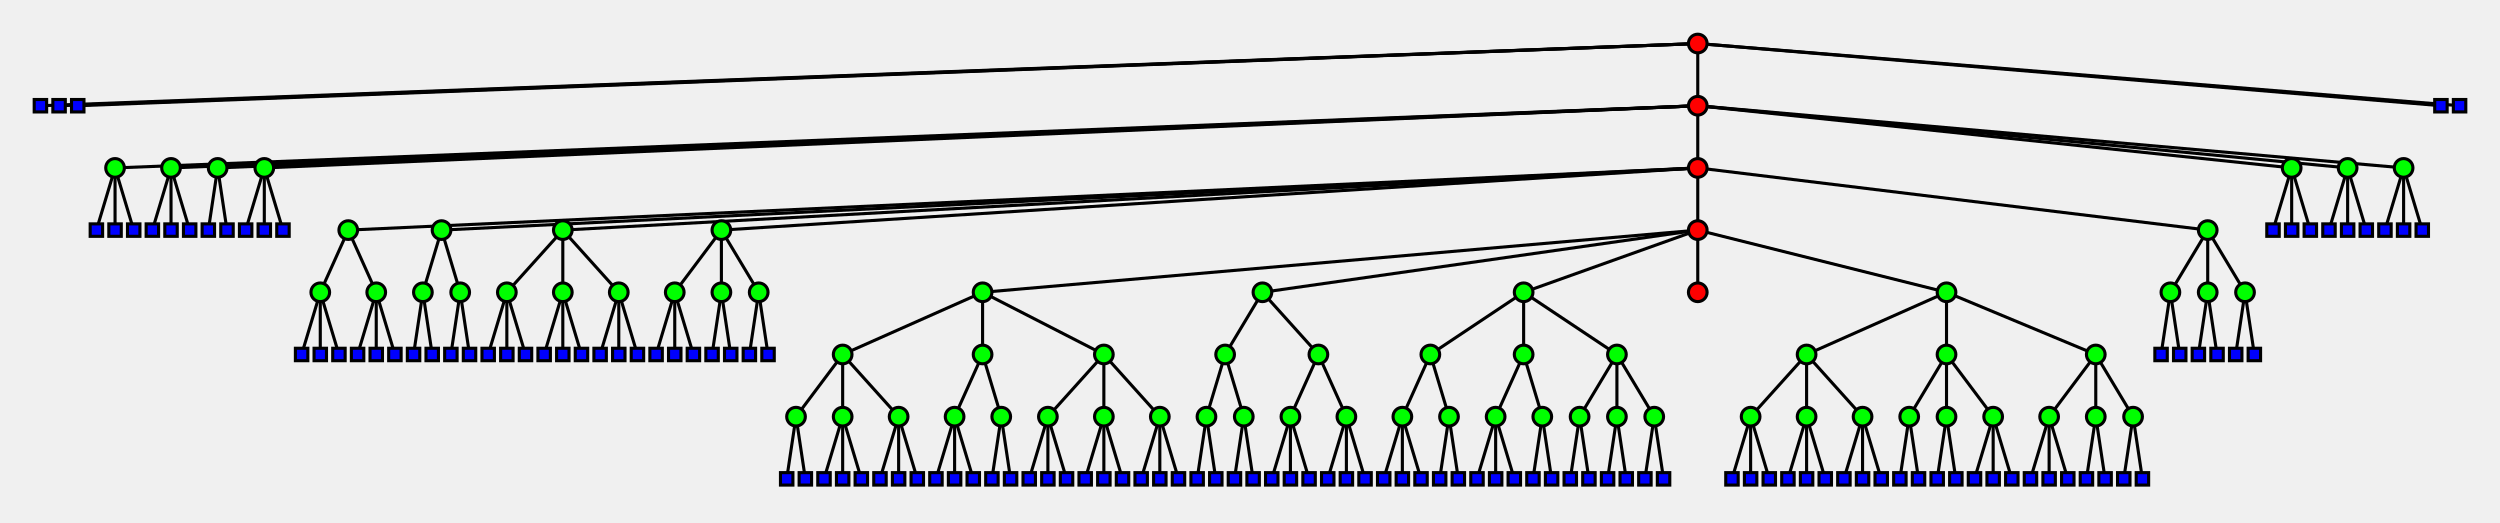
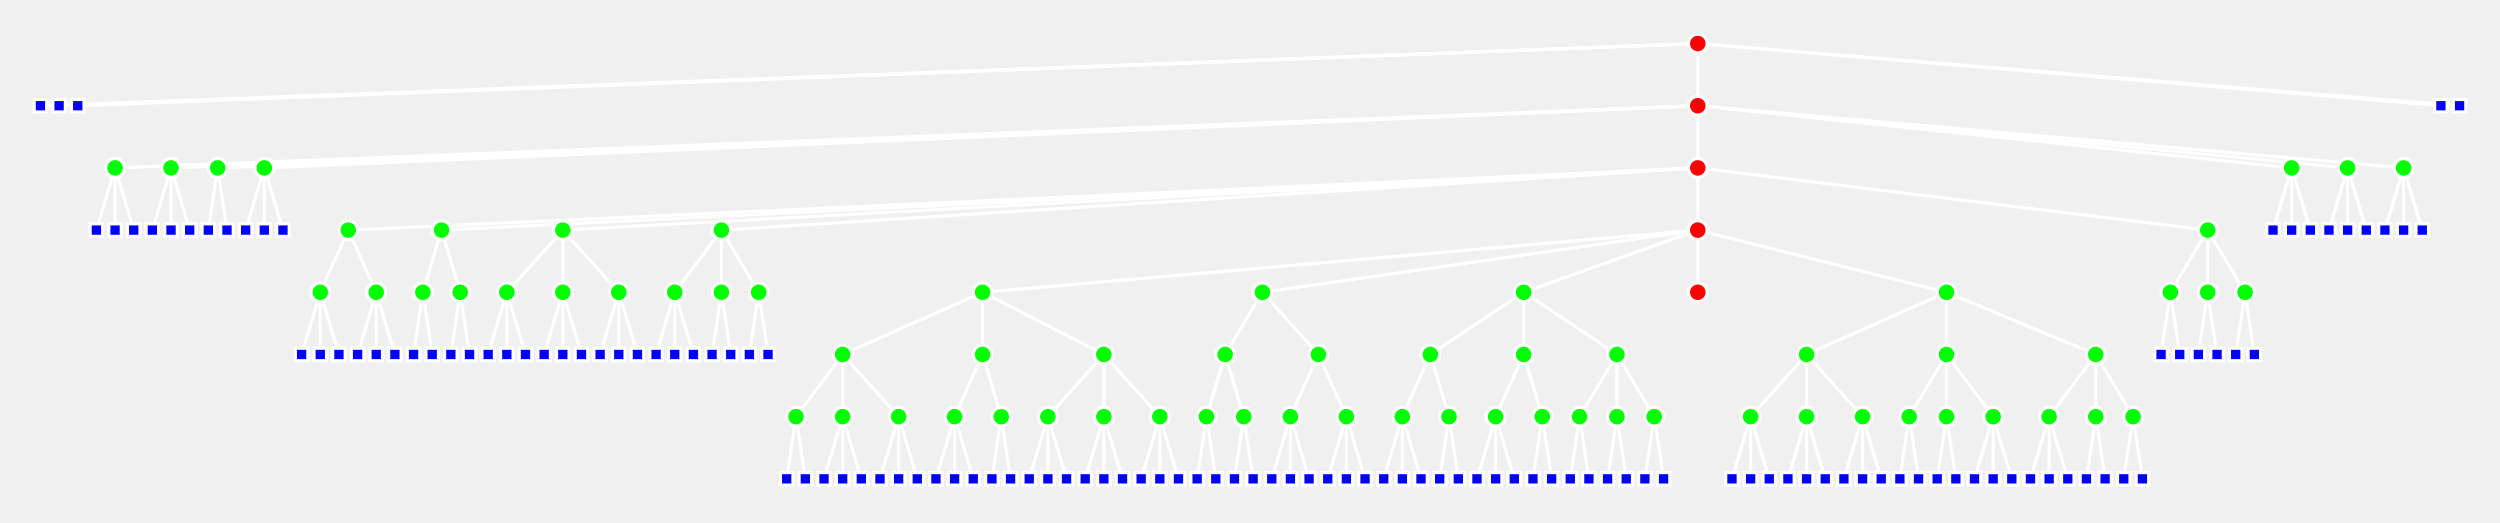
<svg xmlns="http://www.w3.org/2000/svg" width="804" height="168" version="1.1">
-   <g stroke="black" stroke-width="1">
+   <g stroke="white" stroke-width="1">
    <g transform="translate(546,14)">
      <line x1="0" y1="0" x2="0" y2="20" />
      <line x1="0" y1="0" x2="-533" y2="20" />
      <line x1="0" y1="0" x2="-527" y2="20" />
      <line x1="0" y1="0" x2="-521" y2="20" />
      <line x1="0" y1="0" x2="239" y2="20" />
      <line x1="0" y1="0" x2="245" y2="20" />
      <g transform="translate(0,20)">
        <line x1="0" y1="0" x2="0" y2="20" />
        <line x1="0" y1="0" x2="-509" y2="20" />
        <line x1="0" y1="0" x2="-491" y2="20" />
        <line x1="0" y1="0" x2="-476" y2="20" />
        <line x1="0" y1="0" x2="-461" y2="20" />
        <line x1="0" y1="0" x2="191" y2="20" />
        <line x1="0" y1="0" x2="209" y2="20" />
        <line x1="0" y1="0" x2="227" y2="20" />
        <g transform="translate(0,20)">
          <line x1="0" y1="0" x2="0" y2="20" />
          <line x1="0" y1="0" x2="-434" y2="20" />
          <line x1="0" y1="0" x2="-404" y2="20" />
          <line x1="0" y1="0" x2="-365" y2="20" />
          <line x1="0" y1="0" x2="-314" y2="20" />
          <line x1="0" y1="0" x2="164" y2="20" />
          <g transform="translate(0,20)">
            <line x1="0" y1="0" x2="0" y2="20" />
            <line x1="0" y1="0" x2="-230" y2="20" />
            <line x1="0" y1="0" x2="-140" y2="20" />
            <line x1="0" y1="0" x2="-56" y2="20" />
            <line x1="0" y1="0" x2="80" y2="20" />
            <g transform="translate(0,20)">
              <g fill="#f00">
                <circle r="3" />
              </g>
            </g>
            <g transform="translate(-230,20)">
              <line x1="0" y1="0" x2="-45" y2="20" />
              <line x1="0" y1="0" x2="0" y2="20" />
              <line x1="0" y1="0" x2="39" y2="20" />
              <g transform="translate(-45,20)">
                <line x1="0" y1="0" x2="-15" y2="20" />
                <line x1="0" y1="0" x2="0" y2="20" />
                <line x1="0" y1="0" x2="18" y2="20" />
                <g transform="translate(-15,20)">
                  <line x1="0" y1="0" x2="-3" y2="20" />
                  <line x1="0" y1="0" x2="3" y2="20" />
                  <g transform="translate(-3,20)">
                    <g fill="#00f">
                      <rect x="-2" y="-2" width="4" height="4" />
                    </g>
                  </g>
                  <g transform="translate(3,20)">
                    <g fill="#00f">
                      <rect x="-2" y="-2" width="4" height="4" />
                    </g>
                  </g>
                  <g fill="#0f0">
                    <circle r="3" />
                  </g>
                </g>
                <g transform="translate(0,20)">
                  <line x1="0" y1="0" x2="-6" y2="20" />
                  <line x1="0" y1="0" x2="0" y2="20" />
                  <line x1="0" y1="0" x2="6" y2="20" />
                  <g transform="translate(-6,20)">
                    <g fill="#00f">
                      <rect x="-2" y="-2" width="4" height="4" />
                    </g>
                  </g>
                  <g transform="translate(0,20)">
                    <g fill="#00f">
                      <rect x="-2" y="-2" width="4" height="4" />
                    </g>
                  </g>
                  <g transform="translate(6,20)">
                    <g fill="#00f">
                      <rect x="-2" y="-2" width="4" height="4" />
                    </g>
                  </g>
                  <g fill="#0f0">
                    <circle r="3" />
                  </g>
                </g>
                <g transform="translate(18,20)">
                  <line x1="0" y1="0" x2="-6" y2="20" />
                  <line x1="0" y1="0" x2="0" y2="20" />
                  <line x1="0" y1="0" x2="6" y2="20" />
                  <g transform="translate(-6,20)">
                    <g fill="#00f">
                      <rect x="-2" y="-2" width="4" height="4" />
                    </g>
                  </g>
                  <g transform="translate(0,20)">
                    <g fill="#00f">
                      <rect x="-2" y="-2" width="4" height="4" />
                    </g>
                  </g>
                  <g transform="translate(6,20)">
                    <g fill="#00f">
                      <rect x="-2" y="-2" width="4" height="4" />
                    </g>
                  </g>
                  <g fill="#0f0">
                    <circle r="3" />
                  </g>
                </g>
                <g fill="#0f0">
                  <circle r="3" />
                </g>
              </g>
              <g transform="translate(0,20)">
                <line x1="0" y1="0" x2="-9" y2="20" />
                <line x1="0" y1="0" x2="6" y2="20" />
                <g transform="translate(-9,20)">
                  <line x1="0" y1="0" x2="-6" y2="20" />
                  <line x1="0" y1="0" x2="0" y2="20" />
                  <line x1="0" y1="0" x2="6" y2="20" />
                  <g transform="translate(-6,20)">
                    <g fill="#00f">
                      <rect x="-2" y="-2" width="4" height="4" />
                    </g>
                  </g>
                  <g transform="translate(0,20)">
                    <g fill="#00f">
                      <rect x="-2" y="-2" width="4" height="4" />
                    </g>
                  </g>
                  <g transform="translate(6,20)">
                    <g fill="#00f">
                      <rect x="-2" y="-2" width="4" height="4" />
                    </g>
                  </g>
                  <g fill="#0f0">
                    <circle r="3" />
                  </g>
                </g>
                <g transform="translate(6,20)">
                  <line x1="0" y1="0" x2="-3" y2="20" />
                  <line x1="0" y1="0" x2="3" y2="20" />
                  <g transform="translate(-3,20)">
                    <g fill="#00f">
                      <rect x="-2" y="-2" width="4" height="4" />
                    </g>
                  </g>
                  <g transform="translate(3,20)">
                    <g fill="#00f">
                      <rect x="-2" y="-2" width="4" height="4" />
                    </g>
                  </g>
                  <g fill="#0f0">
                    <circle r="3" />
                  </g>
                </g>
                <g fill="#0f0">
                  <circle r="3" />
                </g>
              </g>
              <g transform="translate(39,20)">
                <line x1="0" y1="0" x2="-18" y2="20" />
                <line x1="0" y1="0" x2="0" y2="20" />
                <line x1="0" y1="0" x2="18" y2="20" />
                <g transform="translate(-18,20)">
                  <line x1="0" y1="0" x2="-6" y2="20" />
                  <line x1="0" y1="0" x2="0" y2="20" />
                  <line x1="0" y1="0" x2="6" y2="20" />
                  <g transform="translate(-6,20)">
                    <g fill="#00f">
                      <rect x="-2" y="-2" width="4" height="4" />
                    </g>
                  </g>
                  <g transform="translate(0,20)">
                    <g fill="#00f">
                      <rect x="-2" y="-2" width="4" height="4" />
                    </g>
                  </g>
                  <g transform="translate(6,20)">
                    <g fill="#00f">
                      <rect x="-2" y="-2" width="4" height="4" />
                    </g>
                  </g>
                  <g fill="#0f0">
                    <circle r="3" />
                  </g>
                </g>
                <g transform="translate(0,20)">
                  <line x1="0" y1="0" x2="-6" y2="20" />
                  <line x1="0" y1="0" x2="0" y2="20" />
                  <line x1="0" y1="0" x2="6" y2="20" />
                  <g transform="translate(-6,20)">
                    <g fill="#00f">
                      <rect x="-2" y="-2" width="4" height="4" />
                    </g>
                  </g>
                  <g transform="translate(0,20)">
                    <g fill="#00f">
                      <rect x="-2" y="-2" width="4" height="4" />
                    </g>
                  </g>
                  <g transform="translate(6,20)">
                    <g fill="#00f">
                      <rect x="-2" y="-2" width="4" height="4" />
                    </g>
                  </g>
                  <g fill="#0f0">
                    <circle r="3" />
                  </g>
                </g>
                <g transform="translate(18,20)">
                  <line x1="0" y1="0" x2="-6" y2="20" />
                  <line x1="0" y1="0" x2="0" y2="20" />
                  <line x1="0" y1="0" x2="6" y2="20" />
                  <g transform="translate(-6,20)">
                    <g fill="#00f">
                      <rect x="-2" y="-2" width="4" height="4" />
                    </g>
                  </g>
                  <g transform="translate(0,20)">
                    <g fill="#00f">
                      <rect x="-2" y="-2" width="4" height="4" />
                    </g>
                  </g>
                  <g transform="translate(6,20)">
                    <g fill="#00f">
                      <rect x="-2" y="-2" width="4" height="4" />
                    </g>
                  </g>
                  <g fill="#0f0">
                    <circle r="3" />
                  </g>
                </g>
                <g fill="#0f0">
                  <circle r="3" />
                </g>
              </g>
              <g fill="#0f0">
                <circle r="3" />
              </g>
            </g>
            <g transform="translate(-140,20)">
              <line x1="0" y1="0" x2="-12" y2="20" />
              <line x1="0" y1="0" x2="18" y2="20" />
              <g transform="translate(-12,20)">
                <line x1="0" y1="0" x2="-6" y2="20" />
                <line x1="0" y1="0" x2="6" y2="20" />
                <g transform="translate(-6,20)">
                  <line x1="0" y1="0" x2="-3" y2="20" />
                  <line x1="0" y1="0" x2="3" y2="20" />
                  <g transform="translate(-3,20)">
                    <g fill="#00f">
                      <rect x="-2" y="-2" width="4" height="4" />
                    </g>
                  </g>
                  <g transform="translate(3,20)">
                    <g fill="#00f">
                      <rect x="-2" y="-2" width="4" height="4" />
                    </g>
                  </g>
                  <g fill="#0f0">
                    <circle r="3" />
                  </g>
                </g>
                <g transform="translate(6,20)">
                  <line x1="0" y1="0" x2="-3" y2="20" />
                  <line x1="0" y1="0" x2="3" y2="20" />
                  <g transform="translate(-3,20)">
                    <g fill="#00f">
                      <rect x="-2" y="-2" width="4" height="4" />
                    </g>
                  </g>
                  <g transform="translate(3,20)">
                    <g fill="#00f">
                      <rect x="-2" y="-2" width="4" height="4" />
                    </g>
                  </g>
                  <g fill="#0f0">
                    <circle r="3" />
                  </g>
                </g>
                <g fill="#0f0">
                  <circle r="3" />
                </g>
              </g>
              <g transform="translate(18,20)">
                <line x1="0" y1="0" x2="-9" y2="20" />
                <line x1="0" y1="0" x2="9" y2="20" />
                <g transform="translate(-9,20)">
                  <line x1="0" y1="0" x2="-6" y2="20" />
                  <line x1="0" y1="0" x2="0" y2="20" />
                  <line x1="0" y1="0" x2="6" y2="20" />
                  <g transform="translate(-6,20)">
                    <g fill="#00f">
                      <rect x="-2" y="-2" width="4" height="4" />
                    </g>
                  </g>
                  <g transform="translate(0,20)">
                    <g fill="#00f">
                      <rect x="-2" y="-2" width="4" height="4" />
                    </g>
                  </g>
                  <g transform="translate(6,20)">
                    <g fill="#00f">
                      <rect x="-2" y="-2" width="4" height="4" />
                    </g>
                  </g>
                  <g fill="#0f0">
                    <circle r="3" />
                  </g>
                </g>
                <g transform="translate(9,20)">
                  <line x1="0" y1="0" x2="-6" y2="20" />
                  <line x1="0" y1="0" x2="0" y2="20" />
                  <line x1="0" y1="0" x2="6" y2="20" />
                  <g transform="translate(-6,20)">
                    <g fill="#00f">
                      <rect x="-2" y="-2" width="4" height="4" />
                    </g>
                  </g>
                  <g transform="translate(0,20)">
                    <g fill="#00f">
                      <rect x="-2" y="-2" width="4" height="4" />
                    </g>
                  </g>
                  <g transform="translate(6,20)">
                    <g fill="#00f">
                      <rect x="-2" y="-2" width="4" height="4" />
                    </g>
                  </g>
                  <g fill="#0f0">
                    <circle r="3" />
                  </g>
                </g>
                <g fill="#0f0">
                  <circle r="3" />
                </g>
              </g>
              <g fill="#0f0">
                <circle r="3" />
              </g>
            </g>
            <g transform="translate(-56,20)">
              <line x1="0" y1="0" x2="-30" y2="20" />
              <line x1="0" y1="0" x2="0" y2="20" />
              <line x1="0" y1="0" x2="30" y2="20" />
              <g transform="translate(-30,20)">
                <line x1="0" y1="0" x2="-9" y2="20" />
                <line x1="0" y1="0" x2="6" y2="20" />
                <g transform="translate(-9,20)">
                  <line x1="0" y1="0" x2="-6" y2="20" />
                  <line x1="0" y1="0" x2="0" y2="20" />
                  <line x1="0" y1="0" x2="6" y2="20" />
                  <g transform="translate(-6,20)">
                    <g fill="#00f">
                      <rect x="-2" y="-2" width="4" height="4" />
                    </g>
                  </g>
                  <g transform="translate(0,20)">
                    <g fill="#00f">
                      <rect x="-2" y="-2" width="4" height="4" />
                    </g>
                  </g>
                  <g transform="translate(6,20)">
                    <g fill="#00f">
                      <rect x="-2" y="-2" width="4" height="4" />
                    </g>
                  </g>
                  <g fill="#0f0">
                    <circle r="3" />
                  </g>
                </g>
                <g transform="translate(6,20)">
                  <line x1="0" y1="0" x2="-3" y2="20" />
                  <line x1="0" y1="0" x2="3" y2="20" />
                  <g transform="translate(-3,20)">
                    <g fill="#00f">
                      <rect x="-2" y="-2" width="4" height="4" />
                    </g>
                  </g>
                  <g transform="translate(3,20)">
                    <g fill="#00f">
                      <rect x="-2" y="-2" width="4" height="4" />
                    </g>
                  </g>
                  <g fill="#0f0">
                    <circle r="3" />
                  </g>
                </g>
                <g fill="#0f0">
                  <circle r="3" />
                </g>
              </g>
              <g transform="translate(0,20)">
                <line x1="0" y1="0" x2="-9" y2="20" />
                <line x1="0" y1="0" x2="6" y2="20" />
                <g transform="translate(-9,20)">
                  <line x1="0" y1="0" x2="-6" y2="20" />
                  <line x1="0" y1="0" x2="0" y2="20" />
                  <line x1="0" y1="0" x2="6" y2="20" />
                  <g transform="translate(-6,20)">
                    <g fill="#00f">
                      <rect x="-2" y="-2" width="4" height="4" />
                    </g>
                  </g>
                  <g transform="translate(0,20)">
                    <g fill="#00f">
                      <rect x="-2" y="-2" width="4" height="4" />
                    </g>
                  </g>
                  <g transform="translate(6,20)">
                    <g fill="#00f">
                      <rect x="-2" y="-2" width="4" height="4" />
                    </g>
                  </g>
                  <g fill="#0f0">
                    <circle r="3" />
                  </g>
                </g>
                <g transform="translate(6,20)">
                  <line x1="0" y1="0" x2="-3" y2="20" />
                  <line x1="0" y1="0" x2="3" y2="20" />
                  <g transform="translate(-3,20)">
                    <g fill="#00f">
                      <rect x="-2" y="-2" width="4" height="4" />
                    </g>
                  </g>
                  <g transform="translate(3,20)">
                    <g fill="#00f">
                      <rect x="-2" y="-2" width="4" height="4" />
                    </g>
                  </g>
                  <g fill="#0f0">
                    <circle r="3" />
                  </g>
                </g>
                <g fill="#0f0">
                  <circle r="3" />
                </g>
              </g>
              <g transform="translate(30,20)">
                <line x1="0" y1="0" x2="-12" y2="20" />
                <line x1="0" y1="0" x2="0" y2="20" />
                <line x1="0" y1="0" x2="12" y2="20" />
                <g transform="translate(-12,20)">
                  <line x1="0" y1="0" x2="-3" y2="20" />
                  <line x1="0" y1="0" x2="3" y2="20" />
                  <g transform="translate(-3,20)">
                    <g fill="#00f">
                      <rect x="-2" y="-2" width="4" height="4" />
                    </g>
                  </g>
                  <g transform="translate(3,20)">
                    <g fill="#00f">
                      <rect x="-2" y="-2" width="4" height="4" />
                    </g>
                  </g>
                  <g fill="#0f0">
                    <circle r="3" />
                  </g>
                </g>
                <g transform="translate(0,20)">
                  <line x1="0" y1="0" x2="-3" y2="20" />
                  <line x1="0" y1="0" x2="3" y2="20" />
                  <g transform="translate(-3,20)">
                    <g fill="#00f">
                      <rect x="-2" y="-2" width="4" height="4" />
                    </g>
                  </g>
                  <g transform="translate(3,20)">
                    <g fill="#00f">
                      <rect x="-2" y="-2" width="4" height="4" />
                    </g>
                  </g>
                  <g fill="#0f0">
                    <circle r="3" />
                  </g>
                </g>
                <g transform="translate(12,20)">
                  <line x1="0" y1="0" x2="-3" y2="20" />
                  <line x1="0" y1="0" x2="3" y2="20" />
                  <g transform="translate(-3,20)">
                    <g fill="#00f">
                      <rect x="-2" y="-2" width="4" height="4" />
                    </g>
                  </g>
                  <g transform="translate(3,20)">
                    <g fill="#00f">
                      <rect x="-2" y="-2" width="4" height="4" />
                    </g>
                  </g>
                  <g fill="#0f0">
                    <circle r="3" />
                  </g>
                </g>
                <g fill="#0f0">
                  <circle r="3" />
                </g>
              </g>
              <g fill="#0f0">
                <circle r="3" />
              </g>
            </g>
            <g transform="translate(80,20)">
              <line x1="0" y1="0" x2="-45" y2="20" />
              <line x1="0" y1="0" x2="0" y2="20" />
              <line x1="0" y1="0" x2="48" y2="20" />
              <g transform="translate(-45,20)">
                <line x1="0" y1="0" x2="-18" y2="20" />
                <line x1="0" y1="0" x2="0" y2="20" />
                <line x1="0" y1="0" x2="18" y2="20" />
                <g transform="translate(-18,20)">
                  <line x1="0" y1="0" x2="-6" y2="20" />
                  <line x1="0" y1="0" x2="0" y2="20" />
                  <line x1="0" y1="0" x2="6" y2="20" />
                  <g transform="translate(-6,20)">
                    <g fill="#00f">
                      <rect x="-2" y="-2" width="4" height="4" />
                    </g>
                  </g>
                  <g transform="translate(0,20)">
                    <g fill="#00f">
                      <rect x="-2" y="-2" width="4" height="4" />
                    </g>
                  </g>
                  <g transform="translate(6,20)">
                    <g fill="#00f">
                      <rect x="-2" y="-2" width="4" height="4" />
                    </g>
                  </g>
                  <g fill="#0f0">
                    <circle r="3" />
                  </g>
                </g>
                <g transform="translate(0,20)">
                  <line x1="0" y1="0" x2="-6" y2="20" />
                  <line x1="0" y1="0" x2="0" y2="20" />
                  <line x1="0" y1="0" x2="6" y2="20" />
                  <g transform="translate(-6,20)">
                    <g fill="#00f">
                      <rect x="-2" y="-2" width="4" height="4" />
                    </g>
                  </g>
                  <g transform="translate(0,20)">
                    <g fill="#00f">
                      <rect x="-2" y="-2" width="4" height="4" />
                    </g>
                  </g>
                  <g transform="translate(6,20)">
                    <g fill="#00f">
                      <rect x="-2" y="-2" width="4" height="4" />
                    </g>
                  </g>
                  <g fill="#0f0">
                    <circle r="3" />
                  </g>
                </g>
                <g transform="translate(18,20)">
                  <line x1="0" y1="0" x2="-6" y2="20" />
                  <line x1="0" y1="0" x2="0" y2="20" />
                  <line x1="0" y1="0" x2="6" y2="20" />
                  <g transform="translate(-6,20)">
                    <g fill="#00f">
                      <rect x="-2" y="-2" width="4" height="4" />
                    </g>
                  </g>
                  <g transform="translate(0,20)">
                    <g fill="#00f">
                      <rect x="-2" y="-2" width="4" height="4" />
                    </g>
                  </g>
                  <g transform="translate(6,20)">
                    <g fill="#00f">
                      <rect x="-2" y="-2" width="4" height="4" />
                    </g>
                  </g>
                  <g fill="#0f0">
                    <circle r="3" />
                  </g>
                </g>
                <g fill="#0f0">
                  <circle r="3" />
                </g>
              </g>
              <g transform="translate(0,20)">
                <line x1="0" y1="0" x2="-12" y2="20" />
                <line x1="0" y1="0" x2="0" y2="20" />
                <line x1="0" y1="0" x2="15" y2="20" />
                <g transform="translate(-12,20)">
                  <line x1="0" y1="0" x2="-3" y2="20" />
                  <line x1="0" y1="0" x2="3" y2="20" />
                  <g transform="translate(-3,20)">
                    <g fill="#00f">
                      <rect x="-2" y="-2" width="4" height="4" />
                    </g>
                  </g>
                  <g transform="translate(3,20)">
                    <g fill="#00f">
                      <rect x="-2" y="-2" width="4" height="4" />
                    </g>
                  </g>
                  <g fill="#0f0">
                    <circle r="3" />
                  </g>
                </g>
                <g transform="translate(0,20)">
                  <line x1="0" y1="0" x2="-3" y2="20" />
                  <line x1="0" y1="0" x2="3" y2="20" />
                  <g transform="translate(-3,20)">
                    <g fill="#00f">
                      <rect x="-2" y="-2" width="4" height="4" />
                    </g>
                  </g>
                  <g transform="translate(3,20)">
                    <g fill="#00f">
                      <rect x="-2" y="-2" width="4" height="4" />
                    </g>
                  </g>
                  <g fill="#0f0">
                    <circle r="3" />
                  </g>
                </g>
                <g transform="translate(15,20)">
                  <line x1="0" y1="0" x2="-6" y2="20" />
                  <line x1="0" y1="0" x2="0" y2="20" />
                  <line x1="0" y1="0" x2="6" y2="20" />
                  <g transform="translate(-6,20)">
                    <g fill="#00f">
                      <rect x="-2" y="-2" width="4" height="4" />
                    </g>
                  </g>
                  <g transform="translate(0,20)">
                    <g fill="#00f">
                      <rect x="-2" y="-2" width="4" height="4" />
                    </g>
                  </g>
                  <g transform="translate(6,20)">
                    <g fill="#00f">
                      <rect x="-2" y="-2" width="4" height="4" />
                    </g>
                  </g>
                  <g fill="#0f0">
                    <circle r="3" />
                  </g>
                </g>
                <g fill="#0f0">
                  <circle r="3" />
                </g>
              </g>
              <g transform="translate(48,20)">
                <line x1="0" y1="0" x2="-15" y2="20" />
                <line x1="0" y1="0" x2="0" y2="20" />
                <line x1="0" y1="0" x2="12" y2="20" />
                <g transform="translate(-15,20)">
                  <line x1="0" y1="0" x2="-6" y2="20" />
                  <line x1="0" y1="0" x2="0" y2="20" />
                  <line x1="0" y1="0" x2="6" y2="20" />
                  <g transform="translate(-6,20)">
                    <g fill="#00f">
                      <rect x="-2" y="-2" width="4" height="4" />
                    </g>
                  </g>
                  <g transform="translate(0,20)">
                    <g fill="#00f">
                      <rect x="-2" y="-2" width="4" height="4" />
                    </g>
                  </g>
                  <g transform="translate(6,20)">
                    <g fill="#00f">
                      <rect x="-2" y="-2" width="4" height="4" />
                    </g>
                  </g>
                  <g fill="#0f0">
                    <circle r="3" />
                  </g>
                </g>
                <g transform="translate(0,20)">
                  <line x1="0" y1="0" x2="-3" y2="20" />
                  <line x1="0" y1="0" x2="3" y2="20" />
                  <g transform="translate(-3,20)">
                    <g fill="#00f">
                      <rect x="-2" y="-2" width="4" height="4" />
                    </g>
                  </g>
                  <g transform="translate(3,20)">
                    <g fill="#00f">
                      <rect x="-2" y="-2" width="4" height="4" />
                    </g>
                  </g>
                  <g fill="#0f0">
                    <circle r="3" />
                  </g>
                </g>
                <g transform="translate(12,20)">
                  <line x1="0" y1="0" x2="-3" y2="20" />
                  <line x1="0" y1="0" x2="3" y2="20" />
                  <g transform="translate(-3,20)">
                    <g fill="#00f">
                      <rect x="-2" y="-2" width="4" height="4" />
                    </g>
                  </g>
                  <g transform="translate(3,20)">
                    <g fill="#00f">
                      <rect x="-2" y="-2" width="4" height="4" />
                    </g>
                  </g>
                  <g fill="#0f0">
                    <circle r="3" />
                  </g>
                </g>
                <g fill="#0f0">
                  <circle r="3" />
                </g>
              </g>
              <g fill="#0f0">
                <circle r="3" />
              </g>
            </g>
            <g fill="#f00">
              <circle r="3" />
            </g>
          </g>
          <g transform="translate(-434,20)">
            <line x1="0" y1="0" x2="-9" y2="20" />
            <line x1="0" y1="0" x2="9" y2="20" />
            <g transform="translate(-9,20)">
              <line x1="0" y1="0" x2="-6" y2="20" />
              <line x1="0" y1="0" x2="0" y2="20" />
              <line x1="0" y1="0" x2="6" y2="20" />
              <g transform="translate(-6,20)">
                <g fill="#00f">
                  <rect x="-2" y="-2" width="4" height="4" />
                </g>
              </g>
              <g transform="translate(0,20)">
                <g fill="#00f">
                  <rect x="-2" y="-2" width="4" height="4" />
                </g>
              </g>
              <g transform="translate(6,20)">
                <g fill="#00f">
                  <rect x="-2" y="-2" width="4" height="4" />
                </g>
              </g>
              <g fill="#0f0">
                <circle r="3" />
              </g>
            </g>
            <g transform="translate(9,20)">
              <line x1="0" y1="0" x2="-6" y2="20" />
              <line x1="0" y1="0" x2="0" y2="20" />
              <line x1="0" y1="0" x2="6" y2="20" />
              <g transform="translate(-6,20)">
                <g fill="#00f">
                  <rect x="-2" y="-2" width="4" height="4" />
                </g>
              </g>
              <g transform="translate(0,20)">
                <g fill="#00f">
                  <rect x="-2" y="-2" width="4" height="4" />
                </g>
              </g>
              <g transform="translate(6,20)">
                <g fill="#00f">
                  <rect x="-2" y="-2" width="4" height="4" />
                </g>
              </g>
              <g fill="#0f0">
                <circle r="3" />
              </g>
            </g>
            <g fill="#0f0">
              <circle r="3" />
            </g>
          </g>
          <g transform="translate(-404,20)">
            <line x1="0" y1="0" x2="-6" y2="20" />
            <line x1="0" y1="0" x2="6" y2="20" />
            <g transform="translate(-6,20)">
              <line x1="0" y1="0" x2="-3" y2="20" />
              <line x1="0" y1="0" x2="3" y2="20" />
              <g transform="translate(-3,20)">
                <g fill="#00f">
                  <rect x="-2" y="-2" width="4" height="4" />
                </g>
              </g>
              <g transform="translate(3,20)">
                <g fill="#00f">
                  <rect x="-2" y="-2" width="4" height="4" />
                </g>
              </g>
              <g fill="#0f0">
                <circle r="3" />
              </g>
            </g>
            <g transform="translate(6,20)">
              <line x1="0" y1="0" x2="-3" y2="20" />
              <line x1="0" y1="0" x2="3" y2="20" />
              <g transform="translate(-3,20)">
                <g fill="#00f">
                  <rect x="-2" y="-2" width="4" height="4" />
                </g>
              </g>
              <g transform="translate(3,20)">
                <g fill="#00f">
                  <rect x="-2" y="-2" width="4" height="4" />
                </g>
              </g>
              <g fill="#0f0">
                <circle r="3" />
              </g>
            </g>
            <g fill="#0f0">
              <circle r="3" />
            </g>
          </g>
          <g transform="translate(-365,20)">
            <line x1="0" y1="0" x2="-18" y2="20" />
            <line x1="0" y1="0" x2="0" y2="20" />
            <line x1="0" y1="0" x2="18" y2="20" />
            <g transform="translate(-18,20)">
              <line x1="0" y1="0" x2="-6" y2="20" />
              <line x1="0" y1="0" x2="0" y2="20" />
              <line x1="0" y1="0" x2="6" y2="20" />
              <g transform="translate(-6,20)">
                <g fill="#00f">
                  <rect x="-2" y="-2" width="4" height="4" />
                </g>
              </g>
              <g transform="translate(0,20)">
                <g fill="#00f">
                  <rect x="-2" y="-2" width="4" height="4" />
                </g>
              </g>
              <g transform="translate(6,20)">
                <g fill="#00f">
                  <rect x="-2" y="-2" width="4" height="4" />
                </g>
              </g>
              <g fill="#0f0">
                <circle r="3" />
              </g>
            </g>
            <g transform="translate(0,20)">
              <line x1="0" y1="0" x2="-6" y2="20" />
              <line x1="0" y1="0" x2="0" y2="20" />
              <line x1="0" y1="0" x2="6" y2="20" />
              <g transform="translate(-6,20)">
                <g fill="#00f">
                  <rect x="-2" y="-2" width="4" height="4" />
                </g>
              </g>
              <g transform="translate(0,20)">
                <g fill="#00f">
                  <rect x="-2" y="-2" width="4" height="4" />
                </g>
              </g>
              <g transform="translate(6,20)">
                <g fill="#00f">
                  <rect x="-2" y="-2" width="4" height="4" />
                </g>
              </g>
              <g fill="#0f0">
                <circle r="3" />
              </g>
            </g>
            <g transform="translate(18,20)">
              <line x1="0" y1="0" x2="-6" y2="20" />
              <line x1="0" y1="0" x2="0" y2="20" />
              <line x1="0" y1="0" x2="6" y2="20" />
              <g transform="translate(-6,20)">
                <g fill="#00f">
                  <rect x="-2" y="-2" width="4" height="4" />
                </g>
              </g>
              <g transform="translate(0,20)">
                <g fill="#00f">
                  <rect x="-2" y="-2" width="4" height="4" />
                </g>
              </g>
              <g transform="translate(6,20)">
                <g fill="#00f">
                  <rect x="-2" y="-2" width="4" height="4" />
                </g>
              </g>
              <g fill="#0f0">
                <circle r="3" />
              </g>
            </g>
            <g fill="#0f0">
              <circle r="3" />
            </g>
          </g>
          <g transform="translate(-314,20)">
            <line x1="0" y1="0" x2="-15" y2="20" />
            <line x1="0" y1="0" x2="0" y2="20" />
            <line x1="0" y1="0" x2="12" y2="20" />
            <g transform="translate(-15,20)">
              <line x1="0" y1="0" x2="-6" y2="20" />
              <line x1="0" y1="0" x2="0" y2="20" />
              <line x1="0" y1="0" x2="6" y2="20" />
              <g transform="translate(-6,20)">
                <g fill="#00f">
                  <rect x="-2" y="-2" width="4" height="4" />
                </g>
              </g>
              <g transform="translate(0,20)">
                <g fill="#00f">
                  <rect x="-2" y="-2" width="4" height="4" />
                </g>
              </g>
              <g transform="translate(6,20)">
                <g fill="#00f">
                  <rect x="-2" y="-2" width="4" height="4" />
                </g>
              </g>
              <g fill="#0f0">
                <circle r="3" />
              </g>
            </g>
            <g transform="translate(0,20)">
              <line x1="0" y1="0" x2="-3" y2="20" />
              <line x1="0" y1="0" x2="3" y2="20" />
              <g transform="translate(-3,20)">
                <g fill="#00f">
                  <rect x="-2" y="-2" width="4" height="4" />
                </g>
              </g>
              <g transform="translate(3,20)">
                <g fill="#00f">
                  <rect x="-2" y="-2" width="4" height="4" />
                </g>
              </g>
              <g fill="#0f0">
                <circle r="3" />
              </g>
            </g>
            <g transform="translate(12,20)">
              <line x1="0" y1="0" x2="-3" y2="20" />
              <line x1="0" y1="0" x2="3" y2="20" />
              <g transform="translate(-3,20)">
                <g fill="#00f">
                  <rect x="-2" y="-2" width="4" height="4" />
                </g>
              </g>
              <g transform="translate(3,20)">
                <g fill="#00f">
                  <rect x="-2" y="-2" width="4" height="4" />
                </g>
              </g>
              <g fill="#0f0">
                <circle r="3" />
              </g>
            </g>
            <g fill="#0f0">
              <circle r="3" />
            </g>
          </g>
          <g transform="translate(164,20)">
            <line x1="0" y1="0" x2="-12" y2="20" />
            <line x1="0" y1="0" x2="0" y2="20" />
            <line x1="0" y1="0" x2="12" y2="20" />
            <g transform="translate(-12,20)">
              <line x1="0" y1="0" x2="-3" y2="20" />
              <line x1="0" y1="0" x2="3" y2="20" />
              <g transform="translate(-3,20)">
                <g fill="#00f">
                  <rect x="-2" y="-2" width="4" height="4" />
                </g>
              </g>
              <g transform="translate(3,20)">
                <g fill="#00f">
                  <rect x="-2" y="-2" width="4" height="4" />
                </g>
              </g>
              <g fill="#0f0">
                <circle r="3" />
              </g>
            </g>
            <g transform="translate(0,20)">
              <line x1="0" y1="0" x2="-3" y2="20" />
              <line x1="0" y1="0" x2="3" y2="20" />
              <g transform="translate(-3,20)">
                <g fill="#00f">
                  <rect x="-2" y="-2" width="4" height="4" />
                </g>
              </g>
              <g transform="translate(3,20)">
                <g fill="#00f">
                  <rect x="-2" y="-2" width="4" height="4" />
                </g>
              </g>
              <g fill="#0f0">
                <circle r="3" />
              </g>
            </g>
            <g transform="translate(12,20)">
              <line x1="0" y1="0" x2="-3" y2="20" />
              <line x1="0" y1="0" x2="3" y2="20" />
              <g transform="translate(-3,20)">
                <g fill="#00f">
                  <rect x="-2" y="-2" width="4" height="4" />
                </g>
              </g>
              <g transform="translate(3,20)">
                <g fill="#00f">
                  <rect x="-2" y="-2" width="4" height="4" />
                </g>
              </g>
              <g fill="#0f0">
                <circle r="3" />
              </g>
            </g>
            <g fill="#0f0">
              <circle r="3" />
            </g>
          </g>
          <g fill="#f00">
            <circle r="3" />
          </g>
        </g>
        <g transform="translate(-509,20)">
          <line x1="0" y1="0" x2="-6" y2="20" />
          <line x1="0" y1="0" x2="0" y2="20" />
          <line x1="0" y1="0" x2="6" y2="20" />
          <g transform="translate(-6,20)">
            <g fill="#00f">
              <rect x="-2" y="-2" width="4" height="4" />
            </g>
          </g>
          <g transform="translate(0,20)">
            <g fill="#00f">
              <rect x="-2" y="-2" width="4" height="4" />
            </g>
          </g>
          <g transform="translate(6,20)">
            <g fill="#00f">
              <rect x="-2" y="-2" width="4" height="4" />
            </g>
          </g>
          <g fill="#0f0">
            <circle r="3" />
          </g>
        </g>
        <g transform="translate(-491,20)">
          <line x1="0" y1="0" x2="-6" y2="20" />
          <line x1="0" y1="0" x2="0" y2="20" />
          <line x1="0" y1="0" x2="6" y2="20" />
          <g transform="translate(-6,20)">
            <g fill="#00f">
              <rect x="-2" y="-2" width="4" height="4" />
            </g>
          </g>
          <g transform="translate(0,20)">
            <g fill="#00f">
              <rect x="-2" y="-2" width="4" height="4" />
            </g>
          </g>
          <g transform="translate(6,20)">
            <g fill="#00f">
              <rect x="-2" y="-2" width="4" height="4" />
            </g>
          </g>
          <g fill="#0f0">
            <circle r="3" />
          </g>
        </g>
        <g transform="translate(-476,20)">
          <line x1="0" y1="0" x2="-3" y2="20" />
          <line x1="0" y1="0" x2="3" y2="20" />
          <g transform="translate(-3,20)">
            <g fill="#00f">
              <rect x="-2" y="-2" width="4" height="4" />
            </g>
          </g>
          <g transform="translate(3,20)">
            <g fill="#00f">
              <rect x="-2" y="-2" width="4" height="4" />
            </g>
          </g>
          <g fill="#0f0">
            <circle r="3" />
          </g>
        </g>
        <g transform="translate(-461,20)">
          <line x1="0" y1="0" x2="-6" y2="20" />
          <line x1="0" y1="0" x2="0" y2="20" />
          <line x1="0" y1="0" x2="6" y2="20" />
          <g transform="translate(-6,20)">
            <g fill="#00f">
              <rect x="-2" y="-2" width="4" height="4" />
            </g>
          </g>
          <g transform="translate(0,20)">
            <g fill="#00f">
              <rect x="-2" y="-2" width="4" height="4" />
            </g>
          </g>
          <g transform="translate(6,20)">
            <g fill="#00f">
              <rect x="-2" y="-2" width="4" height="4" />
            </g>
          </g>
          <g fill="#0f0">
            <circle r="3" />
          </g>
        </g>
        <g transform="translate(191,20)">
          <line x1="0" y1="0" x2="-6" y2="20" />
          <line x1="0" y1="0" x2="0" y2="20" />
          <line x1="0" y1="0" x2="6" y2="20" />
          <g transform="translate(-6,20)">
            <g fill="#00f">
              <rect x="-2" y="-2" width="4" height="4" />
            </g>
          </g>
          <g transform="translate(0,20)">
            <g fill="#00f">
              <rect x="-2" y="-2" width="4" height="4" />
            </g>
          </g>
          <g transform="translate(6,20)">
            <g fill="#00f">
              <rect x="-2" y="-2" width="4" height="4" />
            </g>
          </g>
          <g fill="#0f0">
            <circle r="3" />
          </g>
        </g>
        <g transform="translate(209,20)">
          <line x1="0" y1="0" x2="-6" y2="20" />
          <line x1="0" y1="0" x2="0" y2="20" />
          <line x1="0" y1="0" x2="6" y2="20" />
          <g transform="translate(-6,20)">
            <g fill="#00f">
              <rect x="-2" y="-2" width="4" height="4" />
            </g>
          </g>
          <g transform="translate(0,20)">
            <g fill="#00f">
              <rect x="-2" y="-2" width="4" height="4" />
            </g>
          </g>
          <g transform="translate(6,20)">
            <g fill="#00f">
              <rect x="-2" y="-2" width="4" height="4" />
            </g>
          </g>
          <g fill="#0f0">
            <circle r="3" />
          </g>
        </g>
        <g transform="translate(227,20)">
          <line x1="0" y1="0" x2="-6" y2="20" />
          <line x1="0" y1="0" x2="0" y2="20" />
          <line x1="0" y1="0" x2="6" y2="20" />
          <g transform="translate(-6,20)">
            <g fill="#00f">
              <rect x="-2" y="-2" width="4" height="4" />
            </g>
          </g>
          <g transform="translate(0,20)">
            <g fill="#00f">
              <rect x="-2" y="-2" width="4" height="4" />
            </g>
          </g>
          <g transform="translate(6,20)">
            <g fill="#00f">
              <rect x="-2" y="-2" width="4" height="4" />
            </g>
          </g>
          <g fill="#0f0">
            <circle r="3" />
          </g>
        </g>
        <g fill="#f00">
          <circle r="3" />
        </g>
      </g>
      <g transform="translate(-533,20)">
        <g fill="#00f">
          <rect x="-2" y="-2" width="4" height="4" />
        </g>
      </g>
      <g transform="translate(-527,20)">
        <g fill="#00f">
          <rect x="-2" y="-2" width="4" height="4" />
        </g>
      </g>
      <g transform="translate(-521,20)">
        <g fill="#00f">
          <rect x="-2" y="-2" width="4" height="4" />
        </g>
      </g>
      <g transform="translate(239,20)">
        <g fill="#00f">
          <rect x="-2" y="-2" width="4" height="4" />
        </g>
      </g>
      <g transform="translate(245,20)">
        <g fill="#00f">
          <rect x="-2" y="-2" width="4" height="4" />
        </g>
      </g>
      <g fill="#f00">
        <circle r="3" />
      </g>
    </g>
  </g>
</svg>
